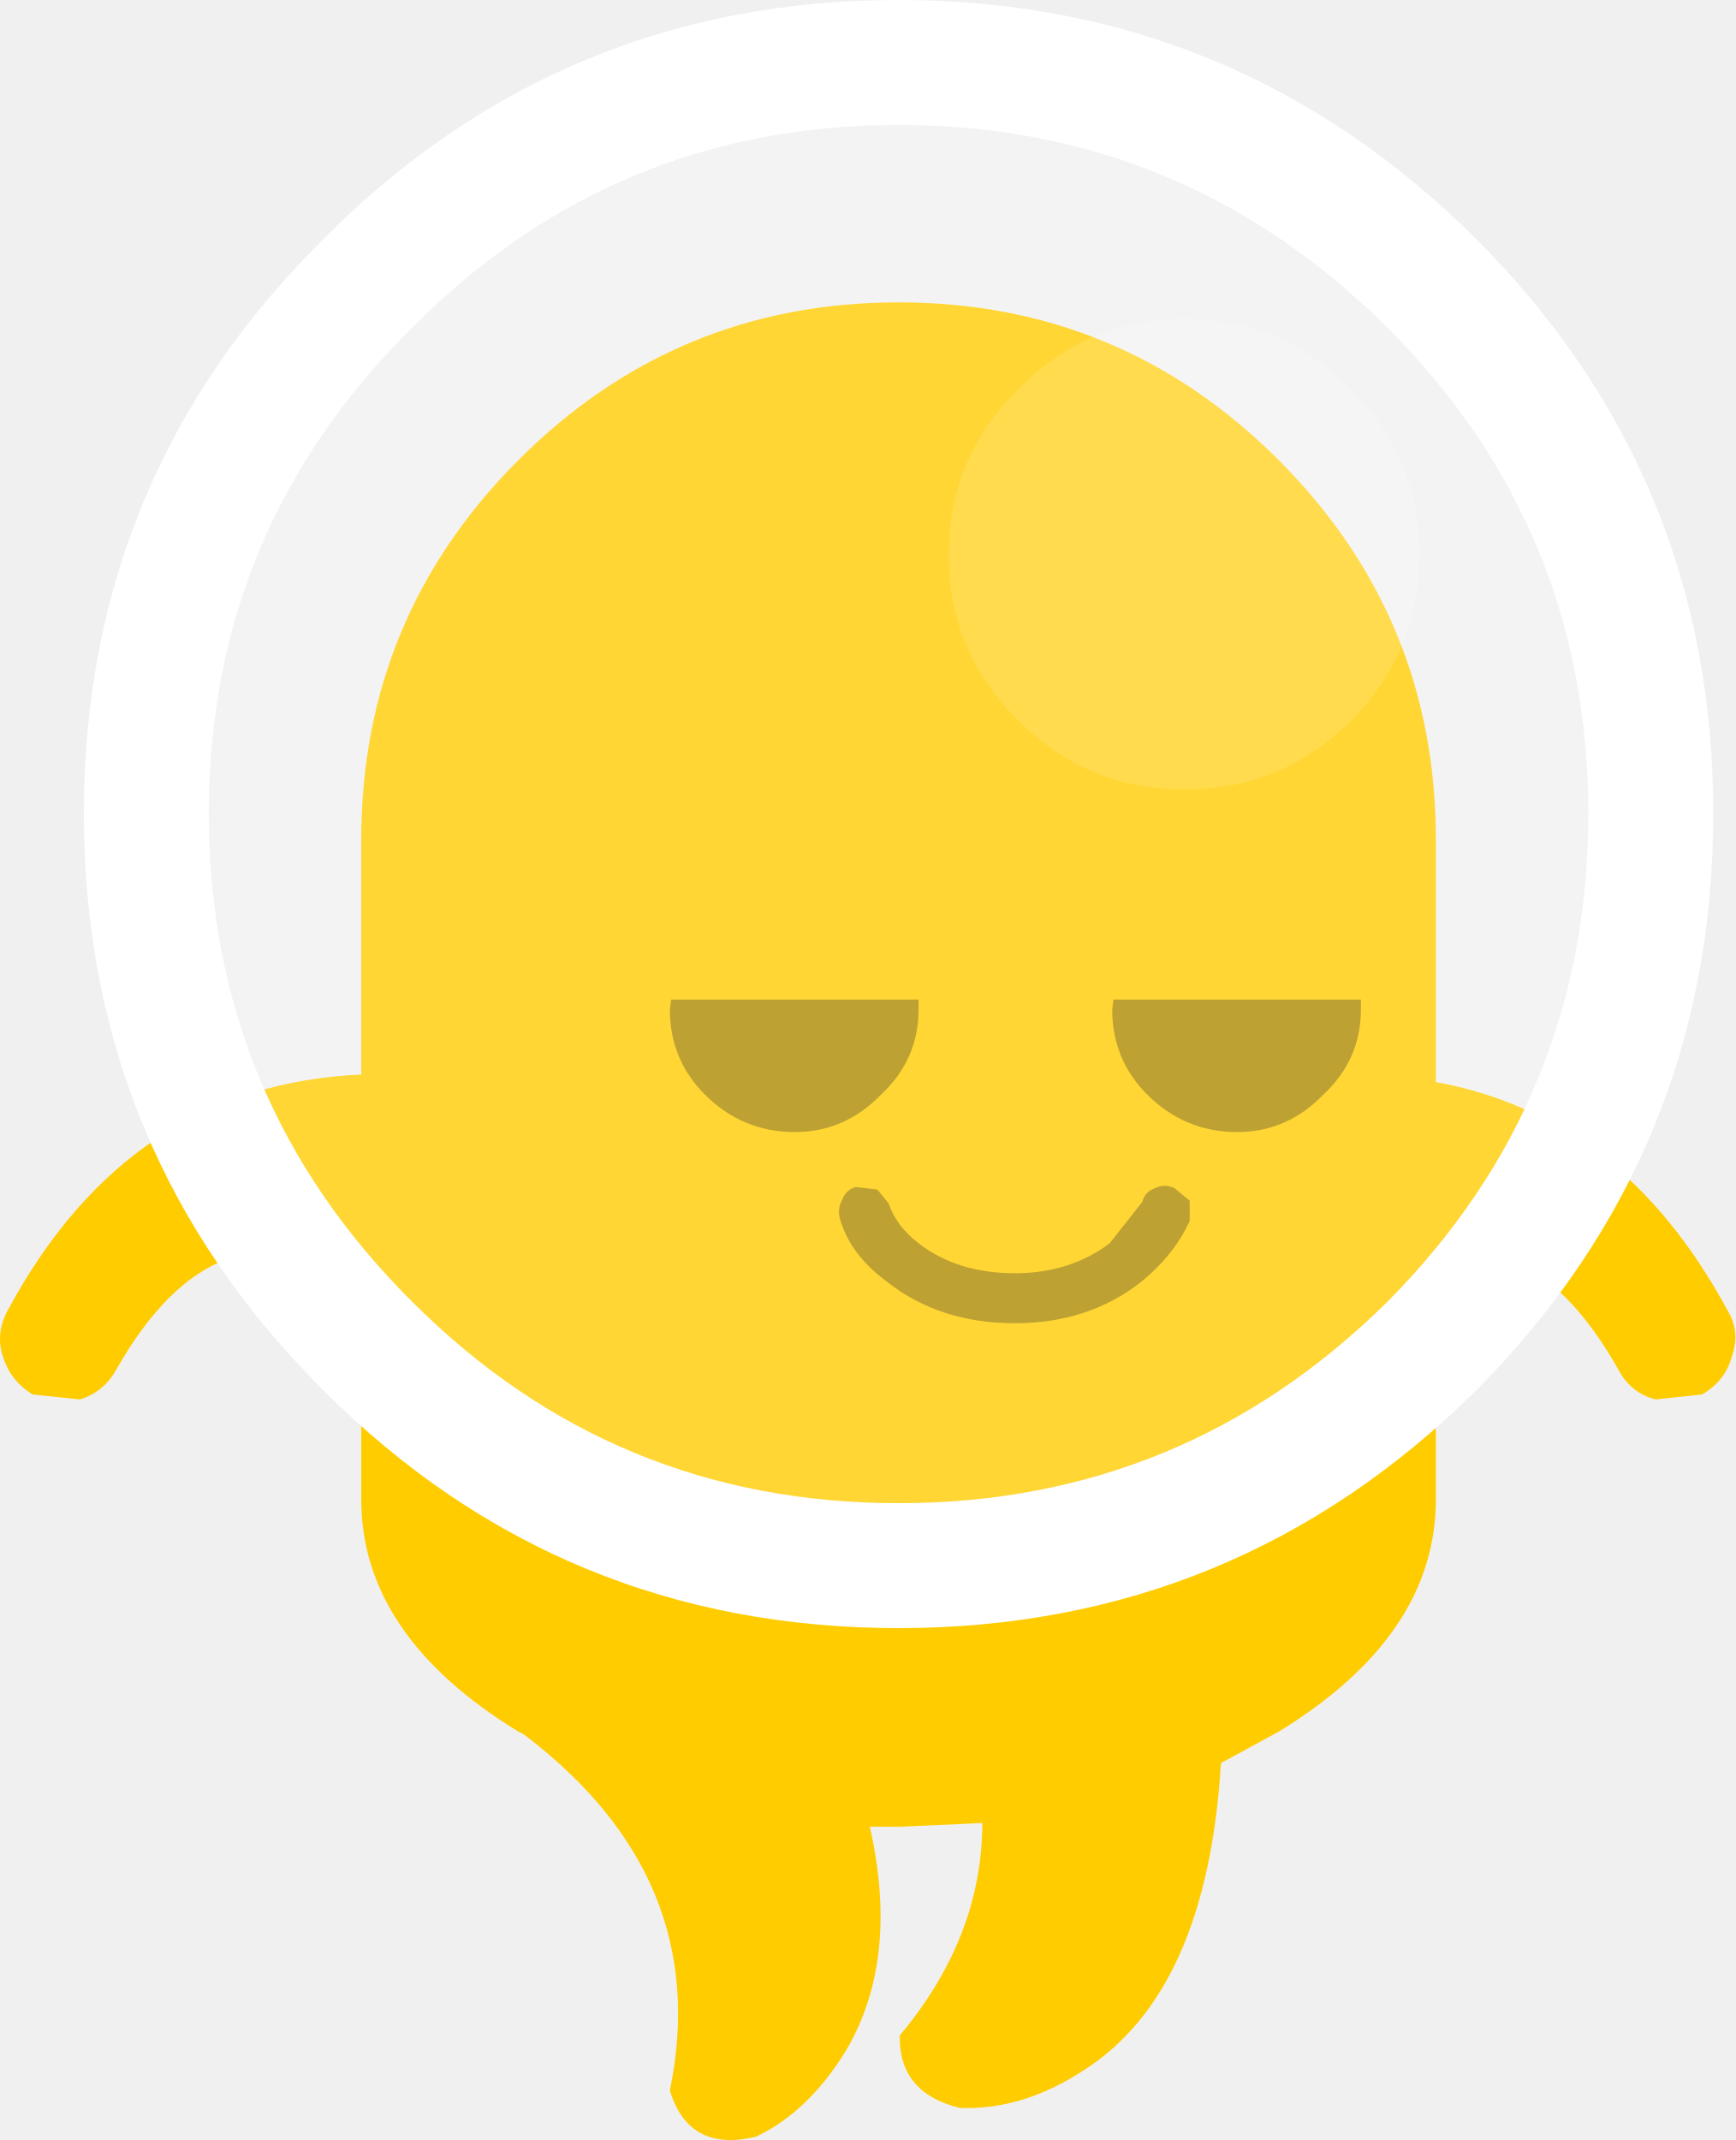
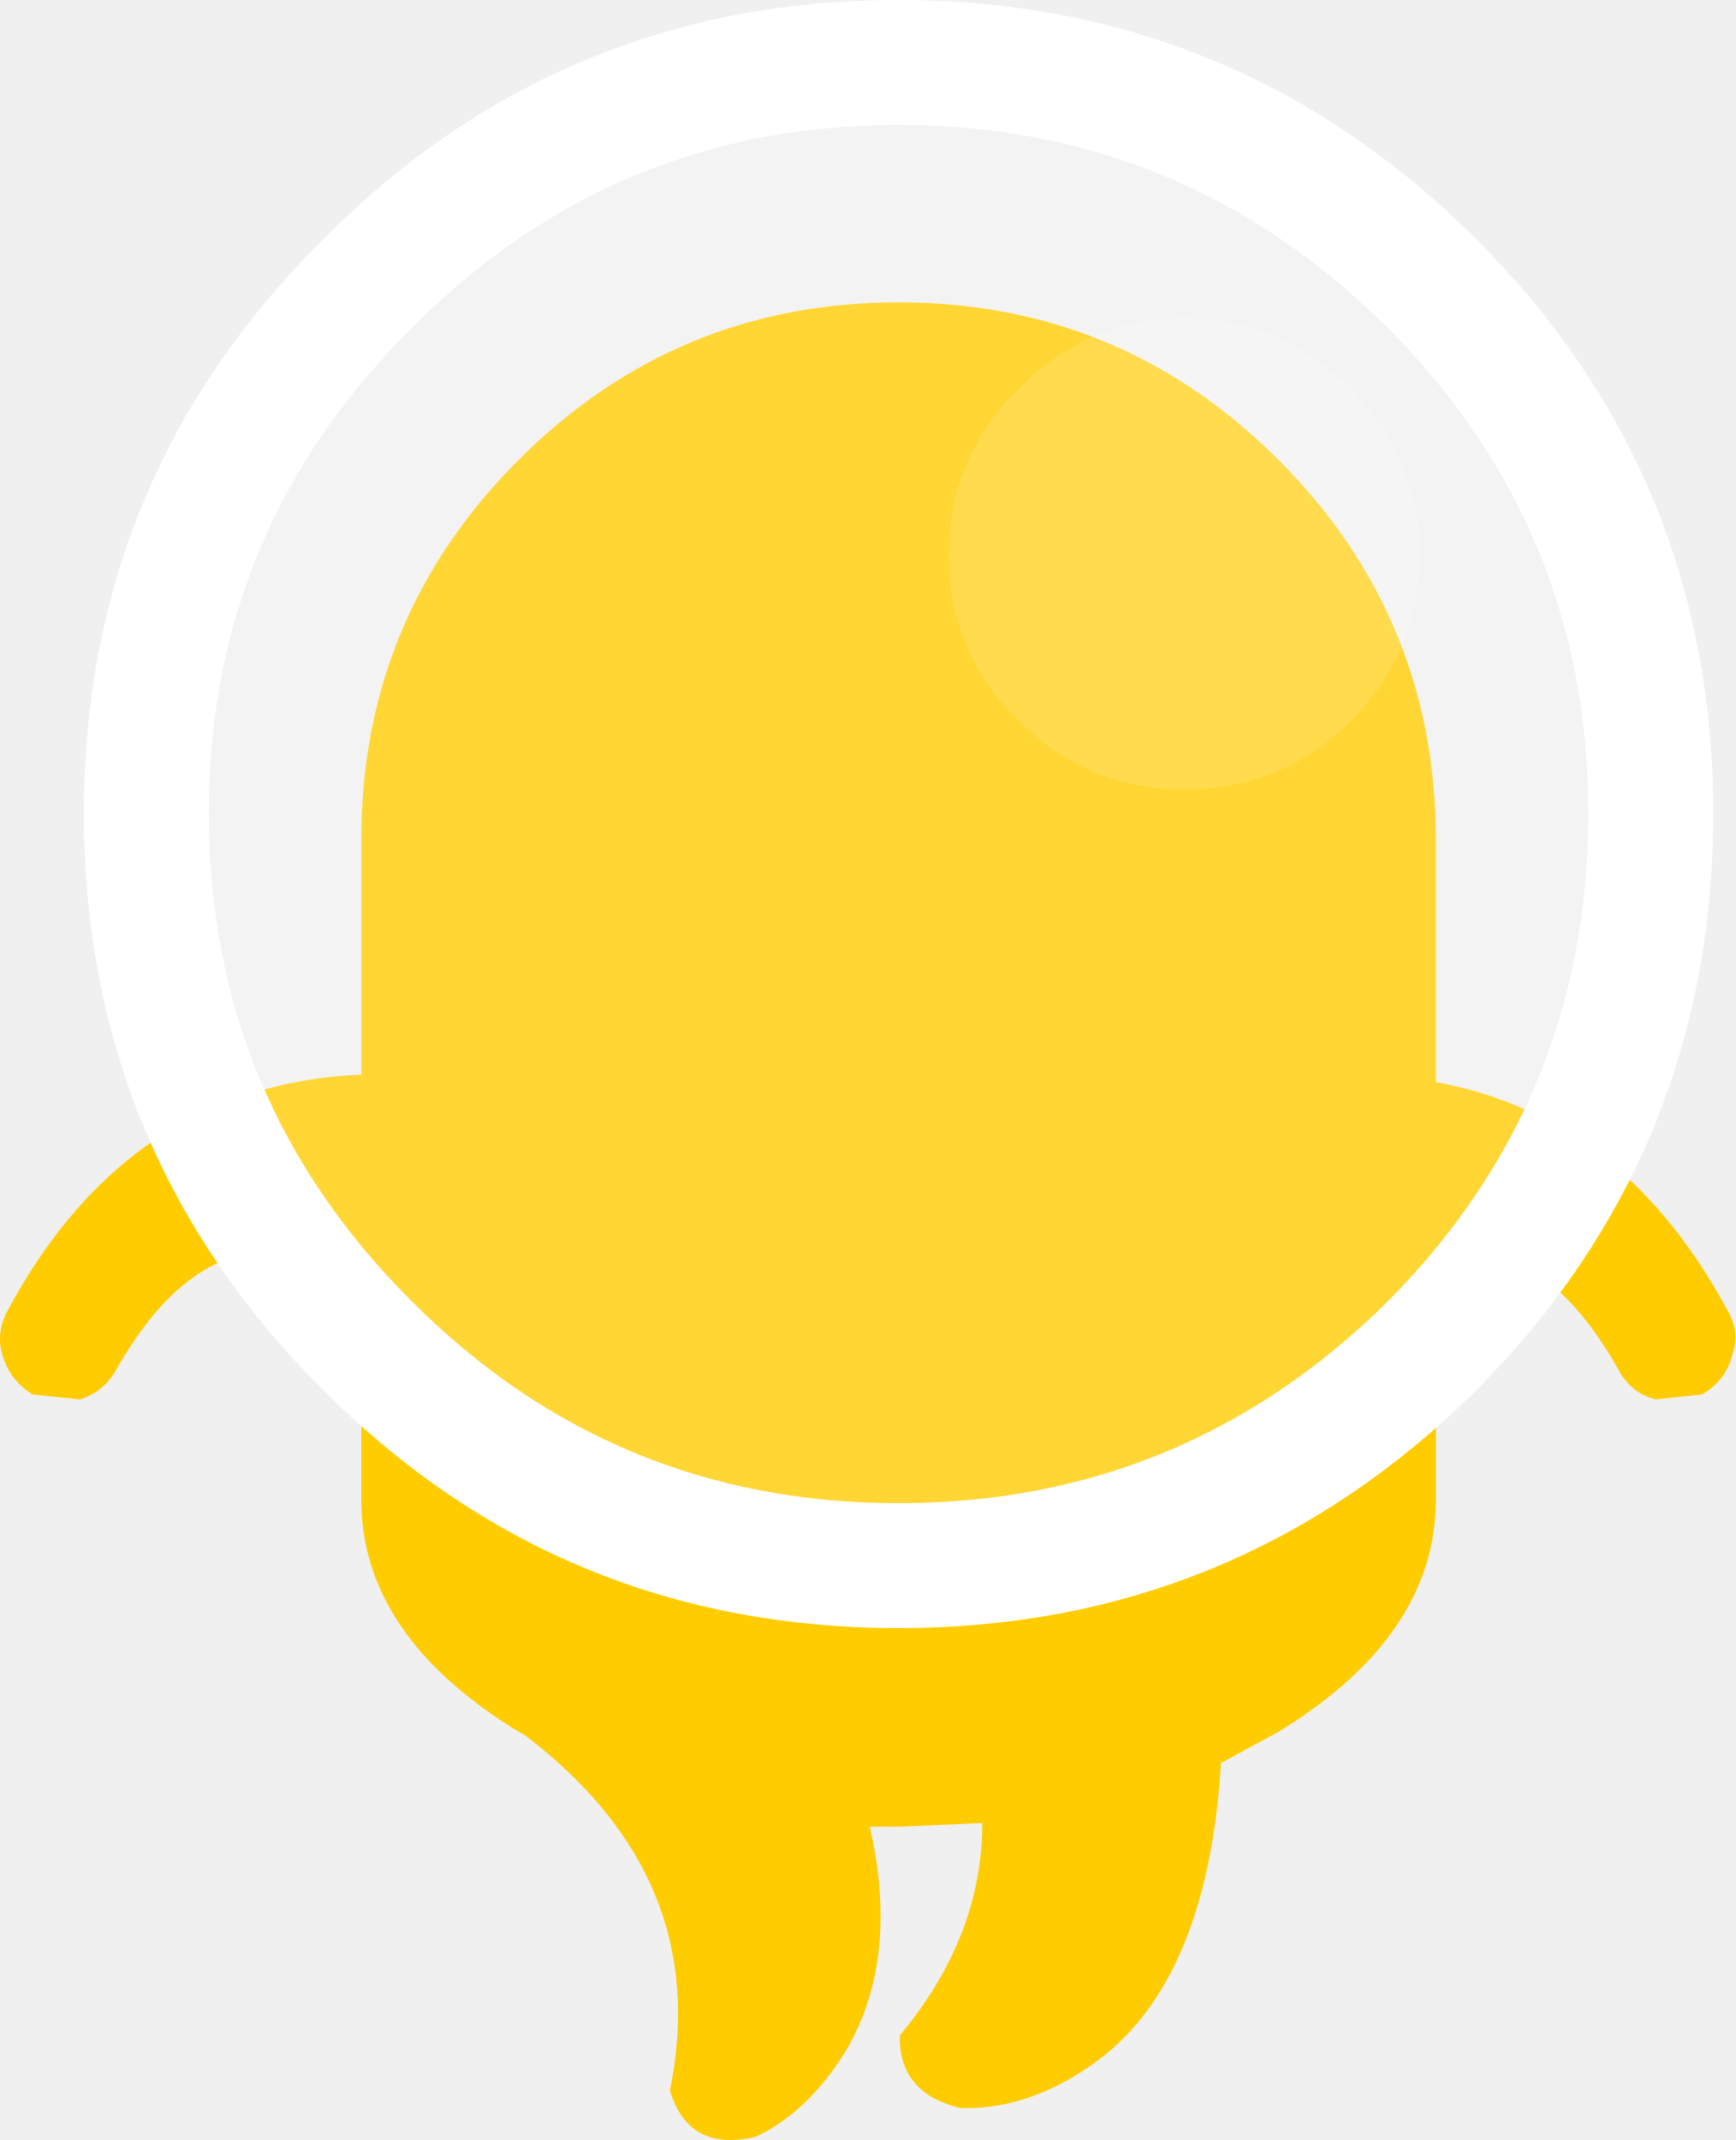
- <svg xmlns="http://www.w3.org/2000/svg" height="85.634" version="1.1" width="69.442">
-   <path fill="#fc0" d="m35.956 12.1q8.9 0 15.2 6.3t6.3 15.2v9.7q7.45 1.35 11.65 9.1.55.9.2 1.85-.25 1-1.2 1.55l-1.85.2q-1-.25-1.5-1.2-3.1-5.5-7.3-4.6v9.8q0 5.45-6.3 9.3l-2.3 1.25q-.55 9.15-5.5 12.3-2.45 1.6-4.95 1.5-2.45-.6-2.4-2.9 3.3-3.95 3.3-8.5l-3.35.15h-1.15q1.2 5.3-.95 8.95-1.5 2.45-3.6 3.45-2.7.65-3.45-1.85 1.75-8.5-5.85-14.25l-.2-.1q-6.3-3.85-6.3-9.3v-8.8q-5.8-3.45-9.8 3.6-.5.9-1.45 1.2l-1.9-.2q-.9-.55-1.2-1.55-.3-.95.25-1.9 4.85-8.95 14.1-9.35v-9.4q0-8.9 6.3-15.2t15.2-6.3" />
-   <path fill="#ad8a00" d="m52.956 43.8q-1.45 1.5-3.45 1.5-2.1 0-3.6-1.5-1.4-1.4-1.4-3.4l.05-.4h9.9v.4q0 2-1.5 3.4m-16.2-3.4q0 2-1.5 3.4-1.45 1.5-3.45 1.5-2.1 0-3.6-1.5-1.4-1.4-1.4-3.4l.05-.4h9.9v.4m3.85 12.55q-3 0-5.1-1.65-1.5-1.1-1.9-2.55-.1-.4.1-.75.15-.4.55-.5l.85.1.45.55q.3.9 1.2 1.6 1.55 1.2 3.85 1.2 2.2 0 3.8-1.2l1.3-1.65q.1-.4.5-.55.4-.2.8 0l.6.5v.8q-.6 1.35-1.95 2.45-2.1 1.65-5.05 1.65" />
-   <path fill-opacity=".2" fill="#fff" d="m40.756 28.85q2.75 2.75 6.65 2.75t6.65-2.75 2.75-6.65-2.75-6.65q-2.75-2.8-6.65-2.8t-6.65 2.8q-2.8 2.75-2.8 6.65t2.8 6.65m14.75-15.75q8.05 8.05 8.05 19.45 0 11.45-8.05 19.55-8.15 8.05-19.55 8.05t-19.45-8.05q-8.15-8.1-8.15-19.55 0-11.4 8.15-19.45 8.05-8.1 19.45-8.1t19.55 8.1" />
-   <path fill-opacity=".302" fill="#fff" d="m40.756 28.85q-2.8-2.75-2.8-6.65t2.8-6.65q2.75-2.8 6.65-2.8t6.65 2.8q2.75 2.75 2.75 6.65t-2.75 6.65-6.65 2.75-6.65-2.75" />
-   <path fill="#fff" d="m55.506 13.1q-8.15-8.1-19.55-8.1t-19.45 8.1q-8.15 8.05-8.15 19.45 0 11.45 8.15 19.55 8.05 8.05 19.45 8.05t19.55-8.05q8.05-8.1 8.05-19.55 0-11.4-8.05-19.45m-19.55-13.1q13.5 0 23.1 9.55 9.5 9.5 9.5 23 0 13.55-9.5 23.1-9.6 9.5-23.1 9.5t-23-9.5q-9.6-9.55-9.6-23.1 0-13.5 9.6-23 9.5-9.55 23-9.55" />
+ <svg xmlns="http://www.w3.org/2000/svg" width="69.442" version="1.1" height="85.634">
+   <path d="m35.956 12.1q8.9 0 15.2 6.3t6.3 15.2v9.7q7.45 1.35 11.65 9.1.55.9.2 1.85-.25 1-1.2 1.55l-1.85.2q-1-.25-1.5-1.2-3.1-5.5-7.3-4.6v9.8q0 5.45-6.3 9.3l-2.3 1.25q-.55 9.15-5.5 12.3-2.45 1.6-4.95 1.5-2.45-.6-2.4-2.9 3.3-3.95 3.3-8.5l-3.35.15h-1.15q1.2 5.3-.95 8.95-1.5 2.45-3.6 3.45-2.7.65-3.45-1.85 1.75-8.5-5.85-14.25l-.2-.1q-6.3-3.85-6.3-9.3v-8.8q-5.8-3.45-9.8 3.6-.5.9-1.45 1.2l-1.9-.2q-.9-.55-1.2-1.55-.3-.95.25-1.9 4.85-8.95 14.1-9.35v-9.4q0-8.9 6.3-15.2t15.2-6.3" fill="#fc0" />
+   <path fill-opacity=".2" d="m40.756 28.85q2.75 2.75 6.65 2.75t6.65-2.75 2.75-6.65-2.75-6.65q-2.75-2.8-6.65-2.8t-6.65 2.8q-2.8 2.75-2.8 6.65t2.8 6.65m14.75-15.75q8.05 8.05 8.05 19.45 0 11.45-8.05 19.55-8.15 8.05-19.55 8.05t-19.45-8.05q-8.15-8.1-8.15-19.55 0-11.4 8.15-19.45 8.05-8.1 19.45-8.1t19.55 8.1" fill="#fff" />
+   <path fill-opacity=".302" d="m40.756 28.85q-2.8-2.75-2.8-6.65t2.8-6.65q2.75-2.8 6.65-2.8t6.65 2.8q2.75 2.75 2.75 6.65t-2.75 6.65-6.65 2.75-6.65-2.75" fill="#fff" />
+   <path d="m55.506 13.1q-8.15-8.1-19.55-8.1t-19.45 8.1q-8.15 8.05-8.15 19.45 0 11.45 8.15 19.55 8.05 8.05 19.45 8.05t19.55-8.05q8.05-8.1 8.05-19.55 0-11.4-8.05-19.45m-19.55-13.1q13.5 0 23.1 9.55 9.5 9.5 9.5 23 0 13.55-9.5 23.1-9.6 9.5-23.1 9.5t-23-9.5q-9.6-9.55-9.6-23.1 0-13.5 9.6-23 9.5-9.55 23-9.55" fill="#fff" />
</svg>
